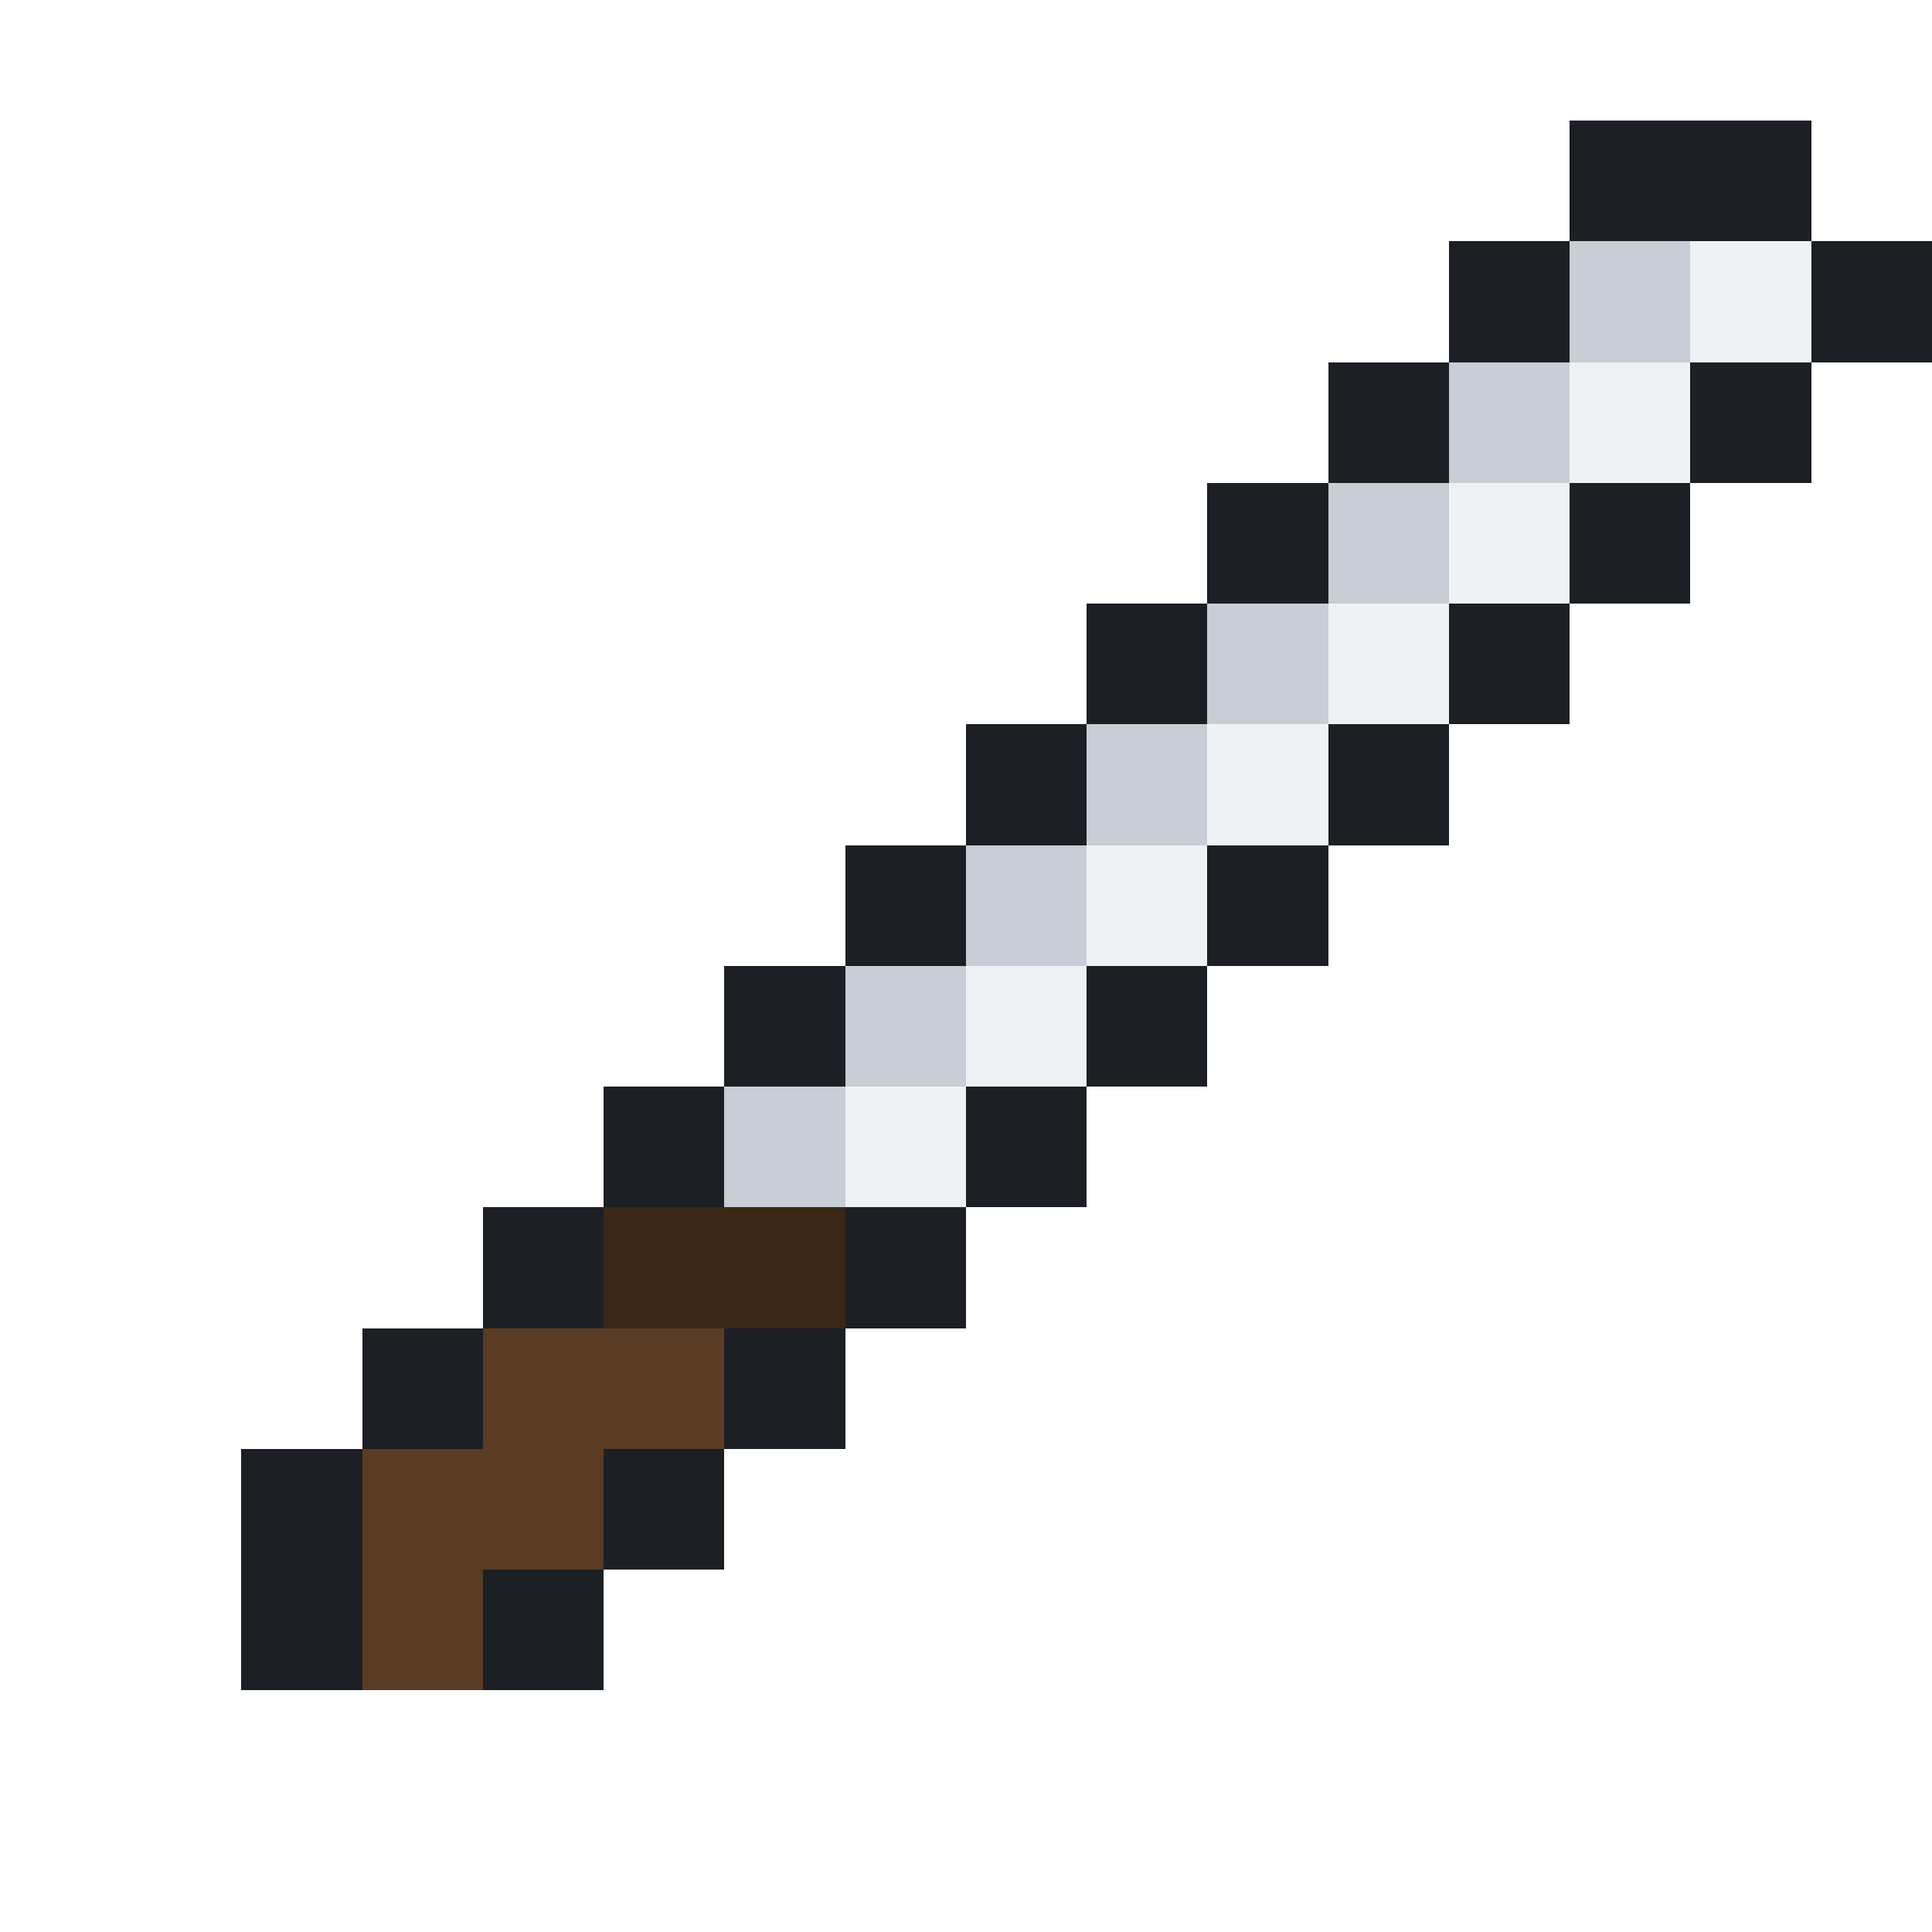
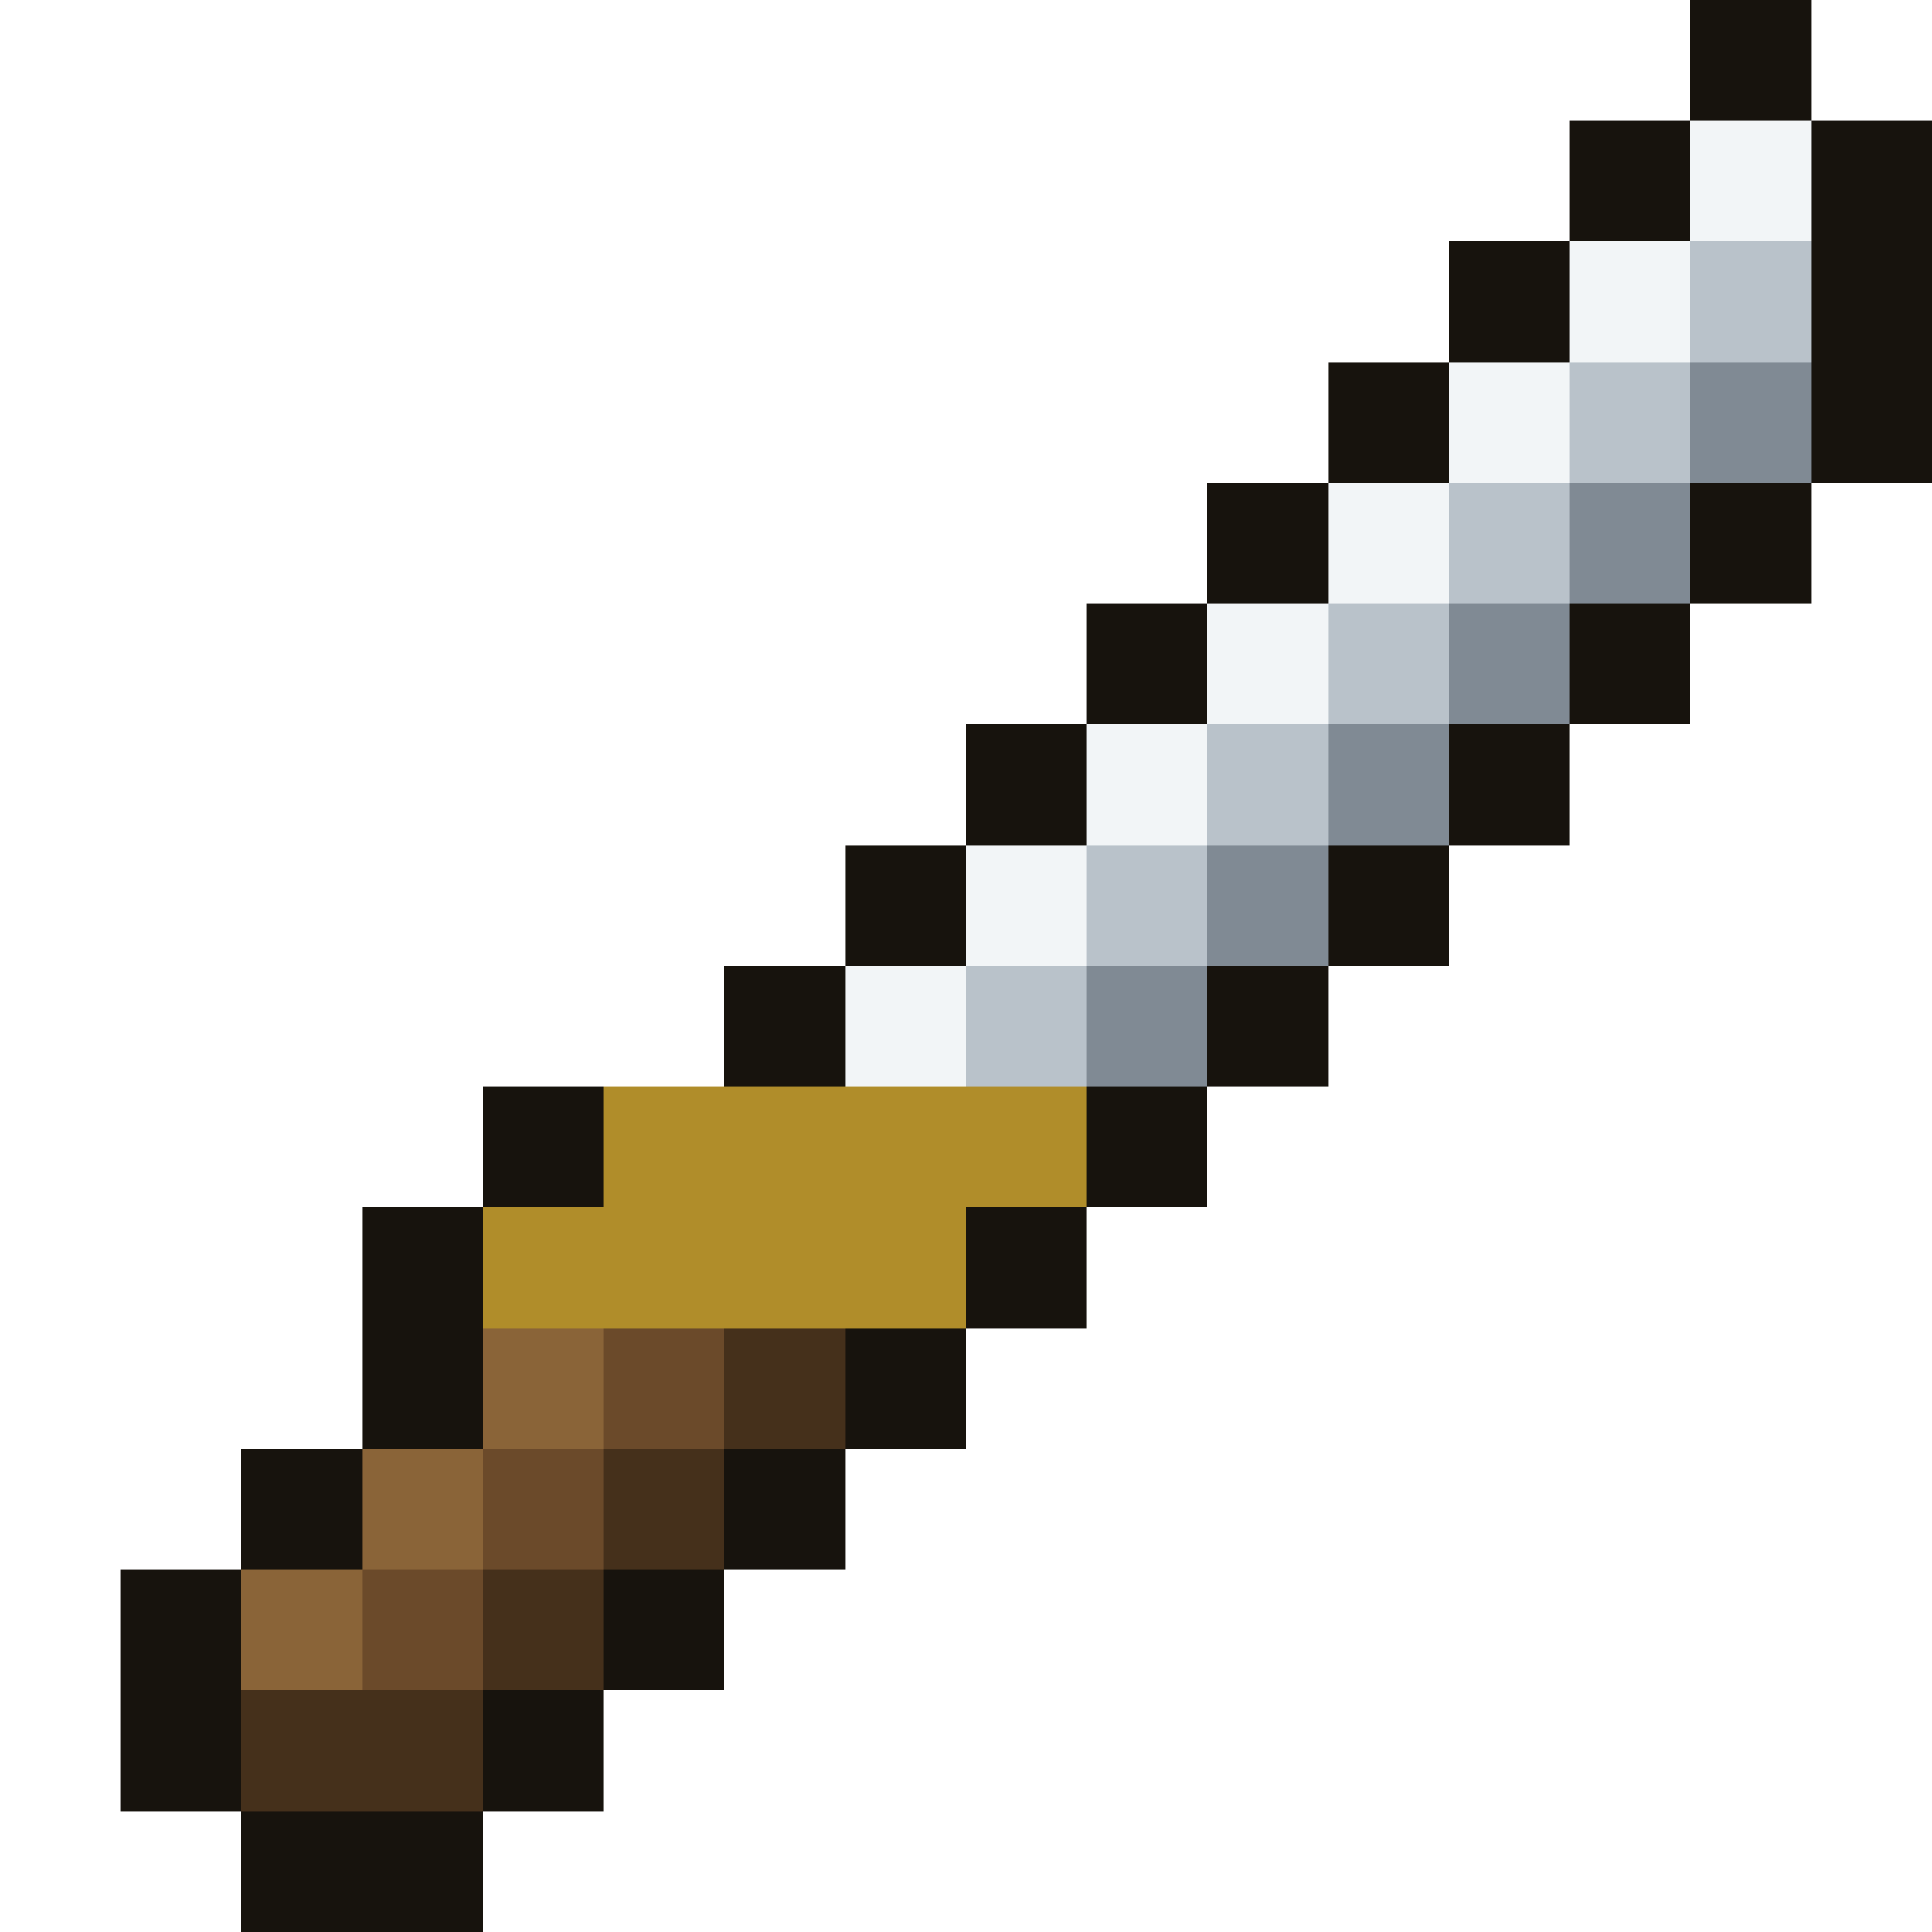
<svg xmlns="http://www.w3.org/2000/svg" viewBox="0 0 16 16" width="64" height="64" shape-rendering="crispEdges">
-   <rect x="13" y="1" width="1" height="1" fill="#1c1f24" />
-   <rect x="14" y="1" width="1" height="1" fill="#1c1f24" />
-   <rect x="12" y="2" width="1" height="1" fill="#1c1f24" />
-   <rect x="13" y="2" width="1" height="1" fill="#c7ced6" />
-   <rect x="14" y="2" width="1" height="1" fill="#eef2f5" />
-   <rect x="15" y="2" width="1" height="1" fill="#1c1f24" />
-   <rect x="11" y="3" width="1" height="1" fill="#1c1f24" />
-   <rect x="12" y="3" width="1" height="1" fill="#c7ced6" />
-   <rect x="13" y="3" width="1" height="1" fill="#eef2f5" />
-   <rect x="14" y="3" width="1" height="1" fill="#1c1f24" />
-   <rect x="10" y="4" width="1" height="1" fill="#1c1f24" />
-   <rect x="11" y="4" width="1" height="1" fill="#c7ced6" />
-   <rect x="12" y="4" width="1" height="1" fill="#eef2f5" />
-   <rect x="13" y="4" width="1" height="1" fill="#1c1f24" />
-   <rect x="9" y="5" width="1" height="1" fill="#1c1f24" />
-   <rect x="10" y="5" width="1" height="1" fill="#c7ced6" />
-   <rect x="11" y="5" width="1" height="1" fill="#eef2f5" />
-   <rect x="12" y="5" width="1" height="1" fill="#1c1f24" />
-   <rect x="8" y="6" width="1" height="1" fill="#1c1f24" />
-   <rect x="9" y="6" width="1" height="1" fill="#c7ced6" />
-   <rect x="10" y="6" width="1" height="1" fill="#eef2f5" />
-   <rect x="11" y="6" width="1" height="1" fill="#1c1f24" />
-   <rect x="7" y="7" width="1" height="1" fill="#1c1f24" />
-   <rect x="8" y="7" width="1" height="1" fill="#c7ced6" />
-   <rect x="9" y="7" width="1" height="1" fill="#eef2f5" />
-   <rect x="10" y="7" width="1" height="1" fill="#1c1f24" />
-   <rect x="6" y="8" width="1" height="1" fill="#1c1f24" />
-   <rect x="7" y="8" width="1" height="1" fill="#c7ced6" />
-   <rect x="8" y="8" width="1" height="1" fill="#eef2f5" />
-   <rect x="9" y="8" width="1" height="1" fill="#1c1f24" />
-   <rect x="5" y="9" width="1" height="1" fill="#1c1f24" />
-   <rect x="6" y="9" width="1" height="1" fill="#c7ced6" />
-   <rect x="7" y="9" width="1" height="1" fill="#eef2f5" />
-   <rect x="8" y="9" width="1" height="1" fill="#1c1f24" />
-   <rect x="4" y="10" width="1" height="1" fill="#1c1f24" />
-   <rect x="5" y="10" width="1" height="1" fill="#3a2716" />
-   <rect x="6" y="10" width="1" height="1" fill="#3a2716" />
-   <rect x="7" y="10" width="1" height="1" fill="#1c1f24" />
-   <rect x="3" y="11" width="1" height="1" fill="#1c1f24" />
-   <rect x="4" y="11" width="1" height="1" fill="#5a3b23" />
-   <rect x="5" y="11" width="1" height="1" fill="#5a3b23" />
-   <rect x="6" y="11" width="1" height="1" fill="#1c1f24" />
-   <rect x="2" y="12" width="1" height="1" fill="#1c1f24" />
-   <rect x="3" y="12" width="1" height="1" fill="#5a3b23" />
-   <rect x="4" y="12" width="1" height="1" fill="#5a3b23" />
-   <rect x="5" y="12" width="1" height="1" fill="#1c1f24" />
-   <rect x="2" y="13" width="1" height="1" fill="#1c1f24" />
-   <rect x="3" y="13" width="1" height="1" fill="#5a3b23" />
-   <rect x="4" y="13" width="1" height="1" fill="#1c1f24" />
+   <rect x="14" y="0" width="1" height="1" fill="#17130d" />
+   <rect x="13" y="1" width="1" height="1" fill="#17130d" />
+   <rect x="14" y="1" width="1" height="1" fill="#f2f5f7" />
+   <rect x="15" y="1" width="1" height="1" fill="#17130d" />
+   <rect x="12" y="2" width="1" height="1" fill="#17130d" />
+   <rect x="13" y="2" width="1" height="1" fill="#f2f5f7" />
+   <rect x="14" y="2" width="1" height="1" fill="#b9c2ca" />
+   <rect x="15" y="2" width="1" height="1" fill="#17130d" />
+   <rect x="11" y="3" width="1" height="1" fill="#17130d" />
+   <rect x="12" y="3" width="1" height="1" fill="#f2f5f7" />
+   <rect x="13" y="3" width="1" height="1" fill="#b9c2ca" />
+   <rect x="14" y="3" width="1" height="1" fill="#808a94" />
+   <rect x="15" y="3" width="1" height="1" fill="#17130d" />
+   <rect x="10" y="4" width="1" height="1" fill="#17130d" />
+   <rect x="11" y="4" width="1" height="1" fill="#f2f5f7" />
+   <rect x="12" y="4" width="1" height="1" fill="#b9c2ca" />
+   <rect x="13" y="4" width="1" height="1" fill="#808a94" />
+   <rect x="14" y="4" width="1" height="1" fill="#17130d" />
+   <rect x="9" y="5" width="1" height="1" fill="#17130d" />
+   <rect x="10" y="5" width="1" height="1" fill="#f2f5f7" />
+   <rect x="11" y="5" width="1" height="1" fill="#b9c2ca" />
+   <rect x="12" y="5" width="1" height="1" fill="#808a94" />
+   <rect x="13" y="5" width="1" height="1" fill="#17130d" />
+   <rect x="8" y="6" width="1" height="1" fill="#17130d" />
+   <rect x="9" y="6" width="1" height="1" fill="#f2f5f7" />
+   <rect x="10" y="6" width="1" height="1" fill="#b9c2ca" />
+   <rect x="11" y="6" width="1" height="1" fill="#808a94" />
+   <rect x="12" y="6" width="1" height="1" fill="#17130d" />
+   <rect x="7" y="7" width="1" height="1" fill="#17130d" />
+   <rect x="8" y="7" width="1" height="1" fill="#f2f5f7" />
+   <rect x="9" y="7" width="1" height="1" fill="#b9c2ca" />
+   <rect x="10" y="7" width="1" height="1" fill="#808a94" />
+   <rect x="11" y="7" width="1" height="1" fill="#17130d" />
+   <rect x="6" y="8" width="1" height="1" fill="#17130d" />
+   <rect x="7" y="8" width="1" height="1" fill="#f2f5f7" />
+   <rect x="8" y="8" width="1" height="1" fill="#b9c2ca" />
+   <rect x="9" y="8" width="1" height="1" fill="#808a94" />
+   <rect x="10" y="8" width="1" height="1" fill="#17130d" />
+   <rect x="4" y="9" width="1" height="1" fill="#17130d" />
+   <rect x="5" y="9" width="4" height="1" fill="#b08d2a" />
+   <rect x="9" y="9" width="1" height="1" fill="#17130d" />
+   <rect x="3" y="10" width="1" height="1" fill="#17130d" />
+   <rect x="4" y="10" width="4" height="1" fill="#b08d2a" />
+   <rect x="8" y="10" width="1" height="1" fill="#17130d" />
+   <rect x="3" y="11" width="1" height="1" fill="#17130d" />
+   <rect x="4" y="11" width="1" height="1" fill="#8a6438" />
+   <rect x="5" y="11" width="1" height="1" fill="#6b4a2a" />
+   <rect x="6" y="11" width="1" height="1" fill="#45301b" />
+   <rect x="7" y="11" width="1" height="1" fill="#17130d" />
+   <rect x="2" y="12" width="1" height="1" fill="#17130d" />
+   <rect x="3" y="12" width="1" height="1" fill="#8a6438" />
+   <rect x="4" y="12" width="1" height="1" fill="#6b4a2a" />
+   <rect x="5" y="12" width="1" height="1" fill="#45301b" />
+   <rect x="6" y="12" width="1" height="1" fill="#17130d" />
+   <rect x="1" y="13" width="1" height="1" fill="#17130d" />
+   <rect x="2" y="13" width="1" height="1" fill="#8a6438" />
+   <rect x="3" y="13" width="1" height="1" fill="#6b4a2a" />
+   <rect x="4" y="13" width="1" height="1" fill="#45301b" />
+   <rect x="5" y="13" width="1" height="1" fill="#17130d" />
+   <rect x="1" y="14" width="1" height="1" fill="#17130d" />
+   <rect x="2" y="14" width="2" height="1" fill="#45301b" />
+   <rect x="4" y="14" width="1" height="1" fill="#17130d" />
+   <rect x="2" y="15" width="2" height="1" fill="#17130d" />
</svg>
